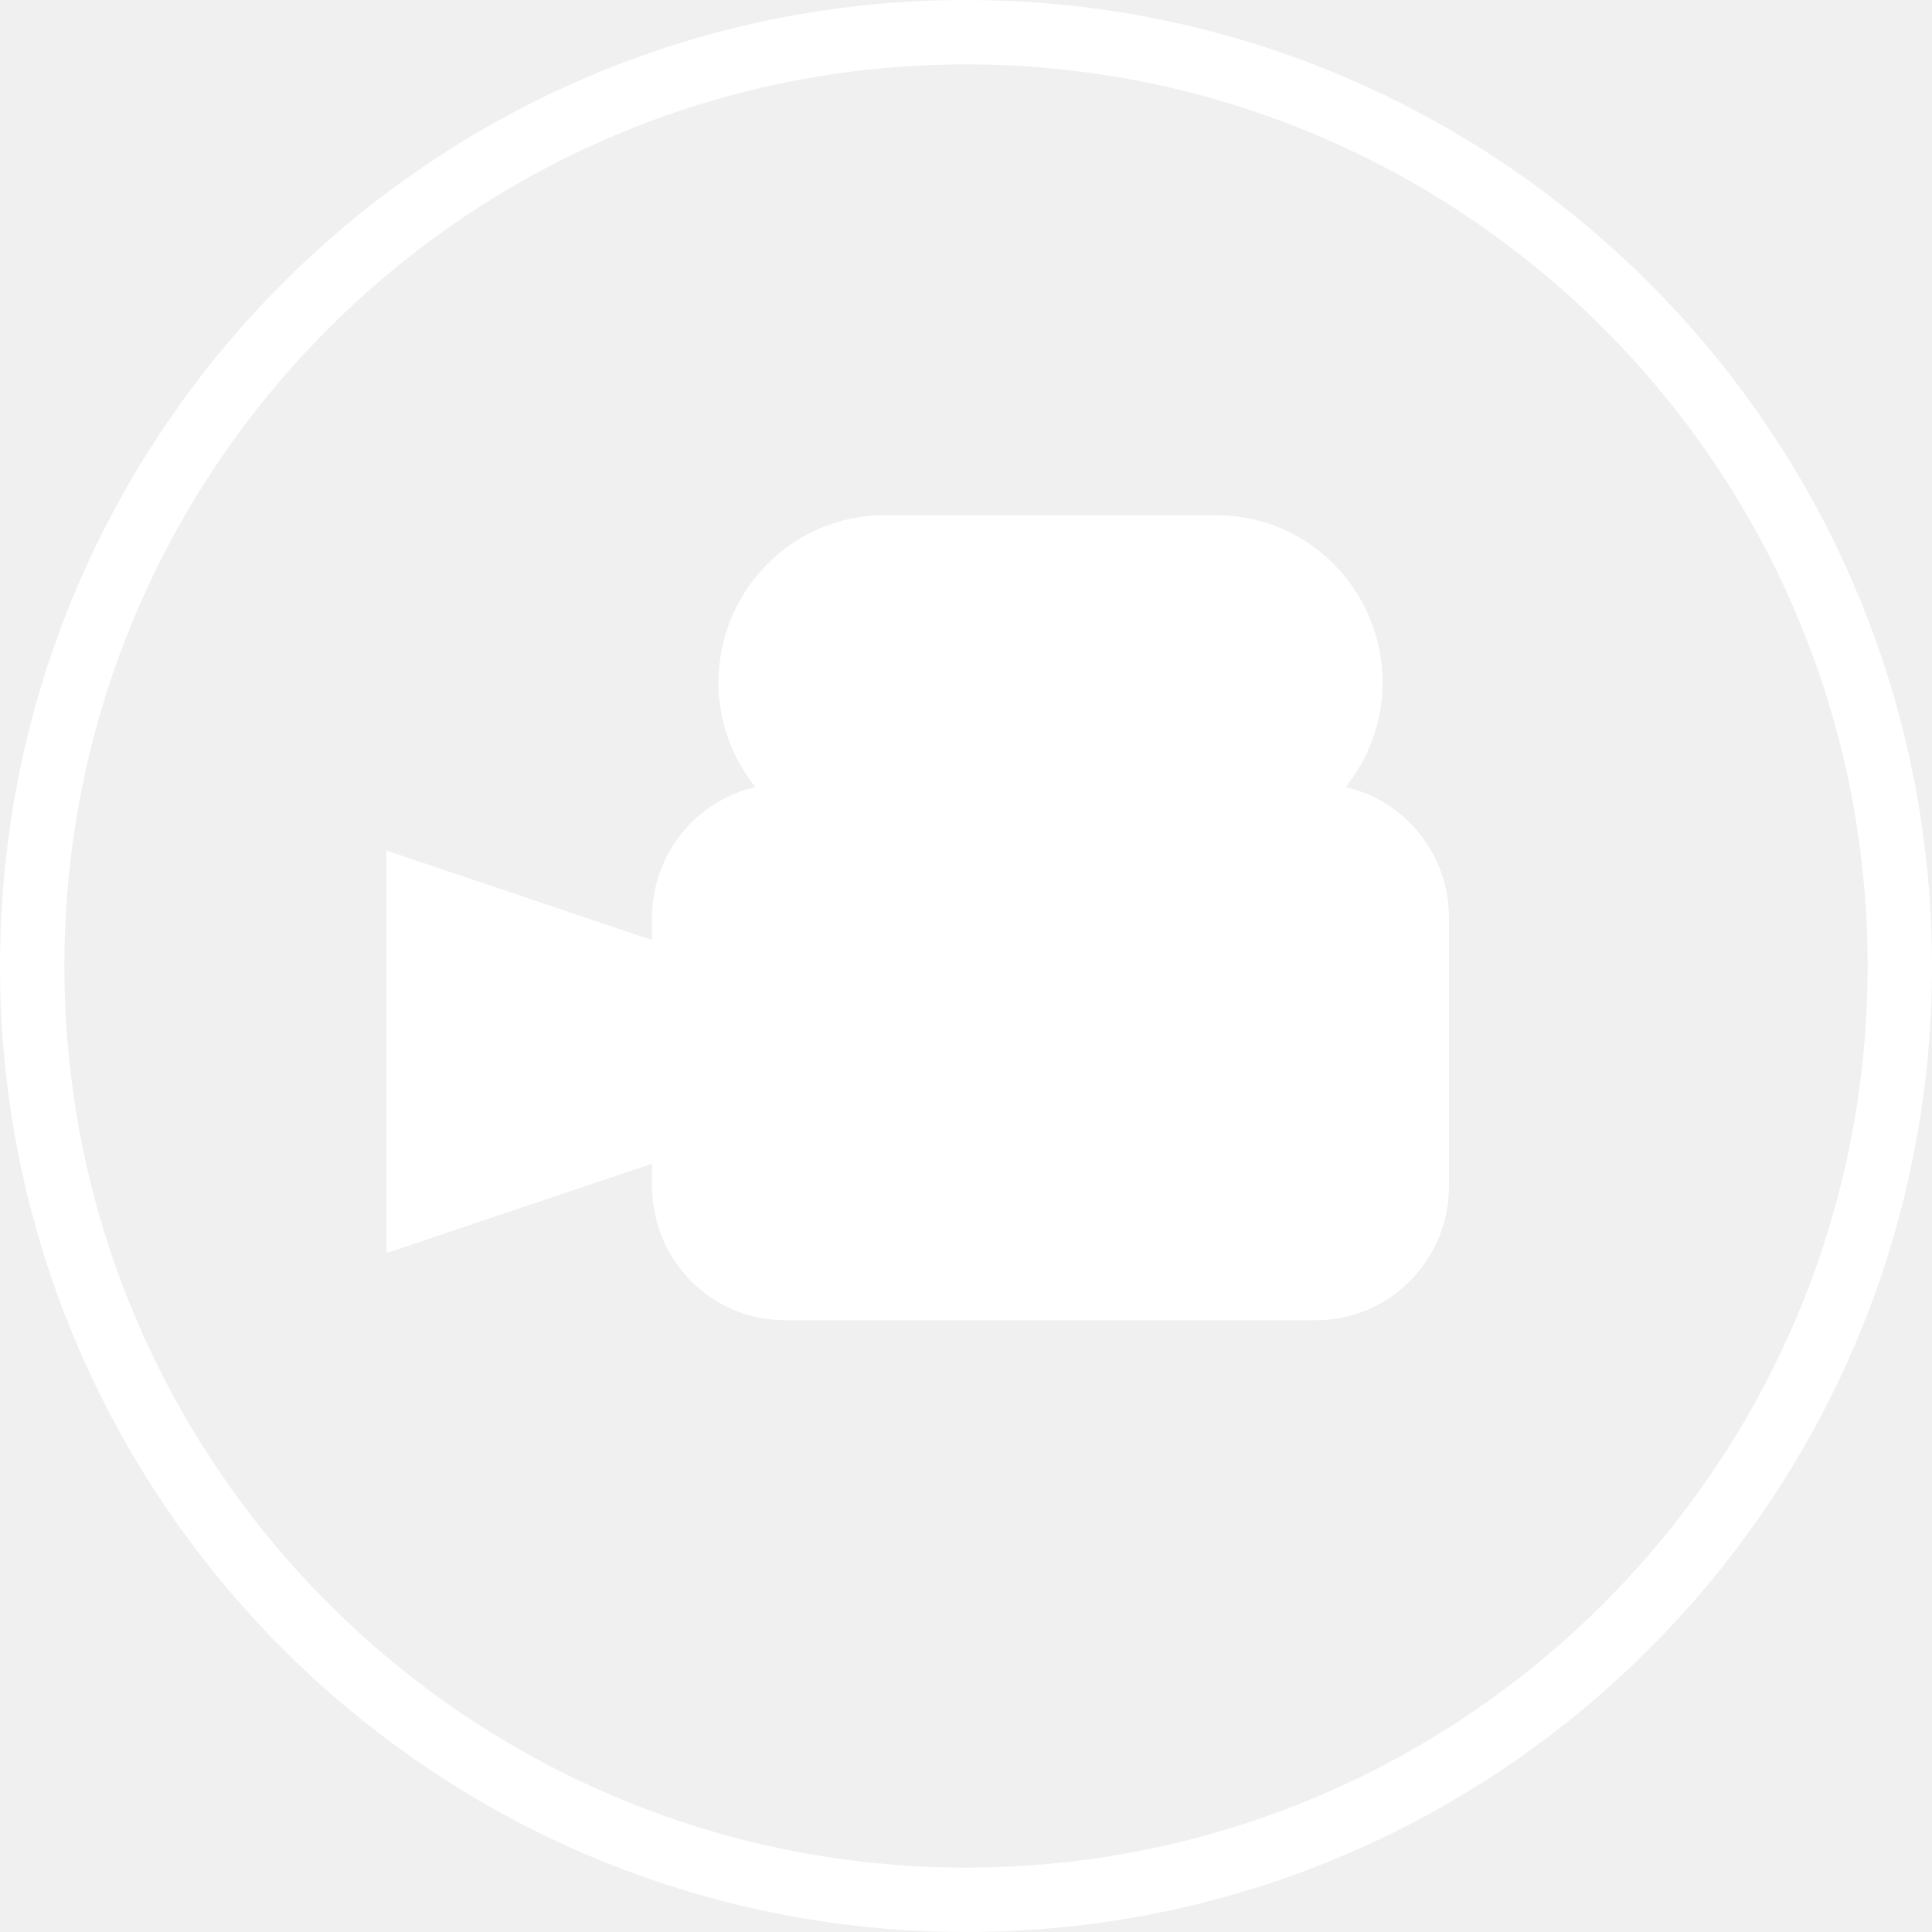
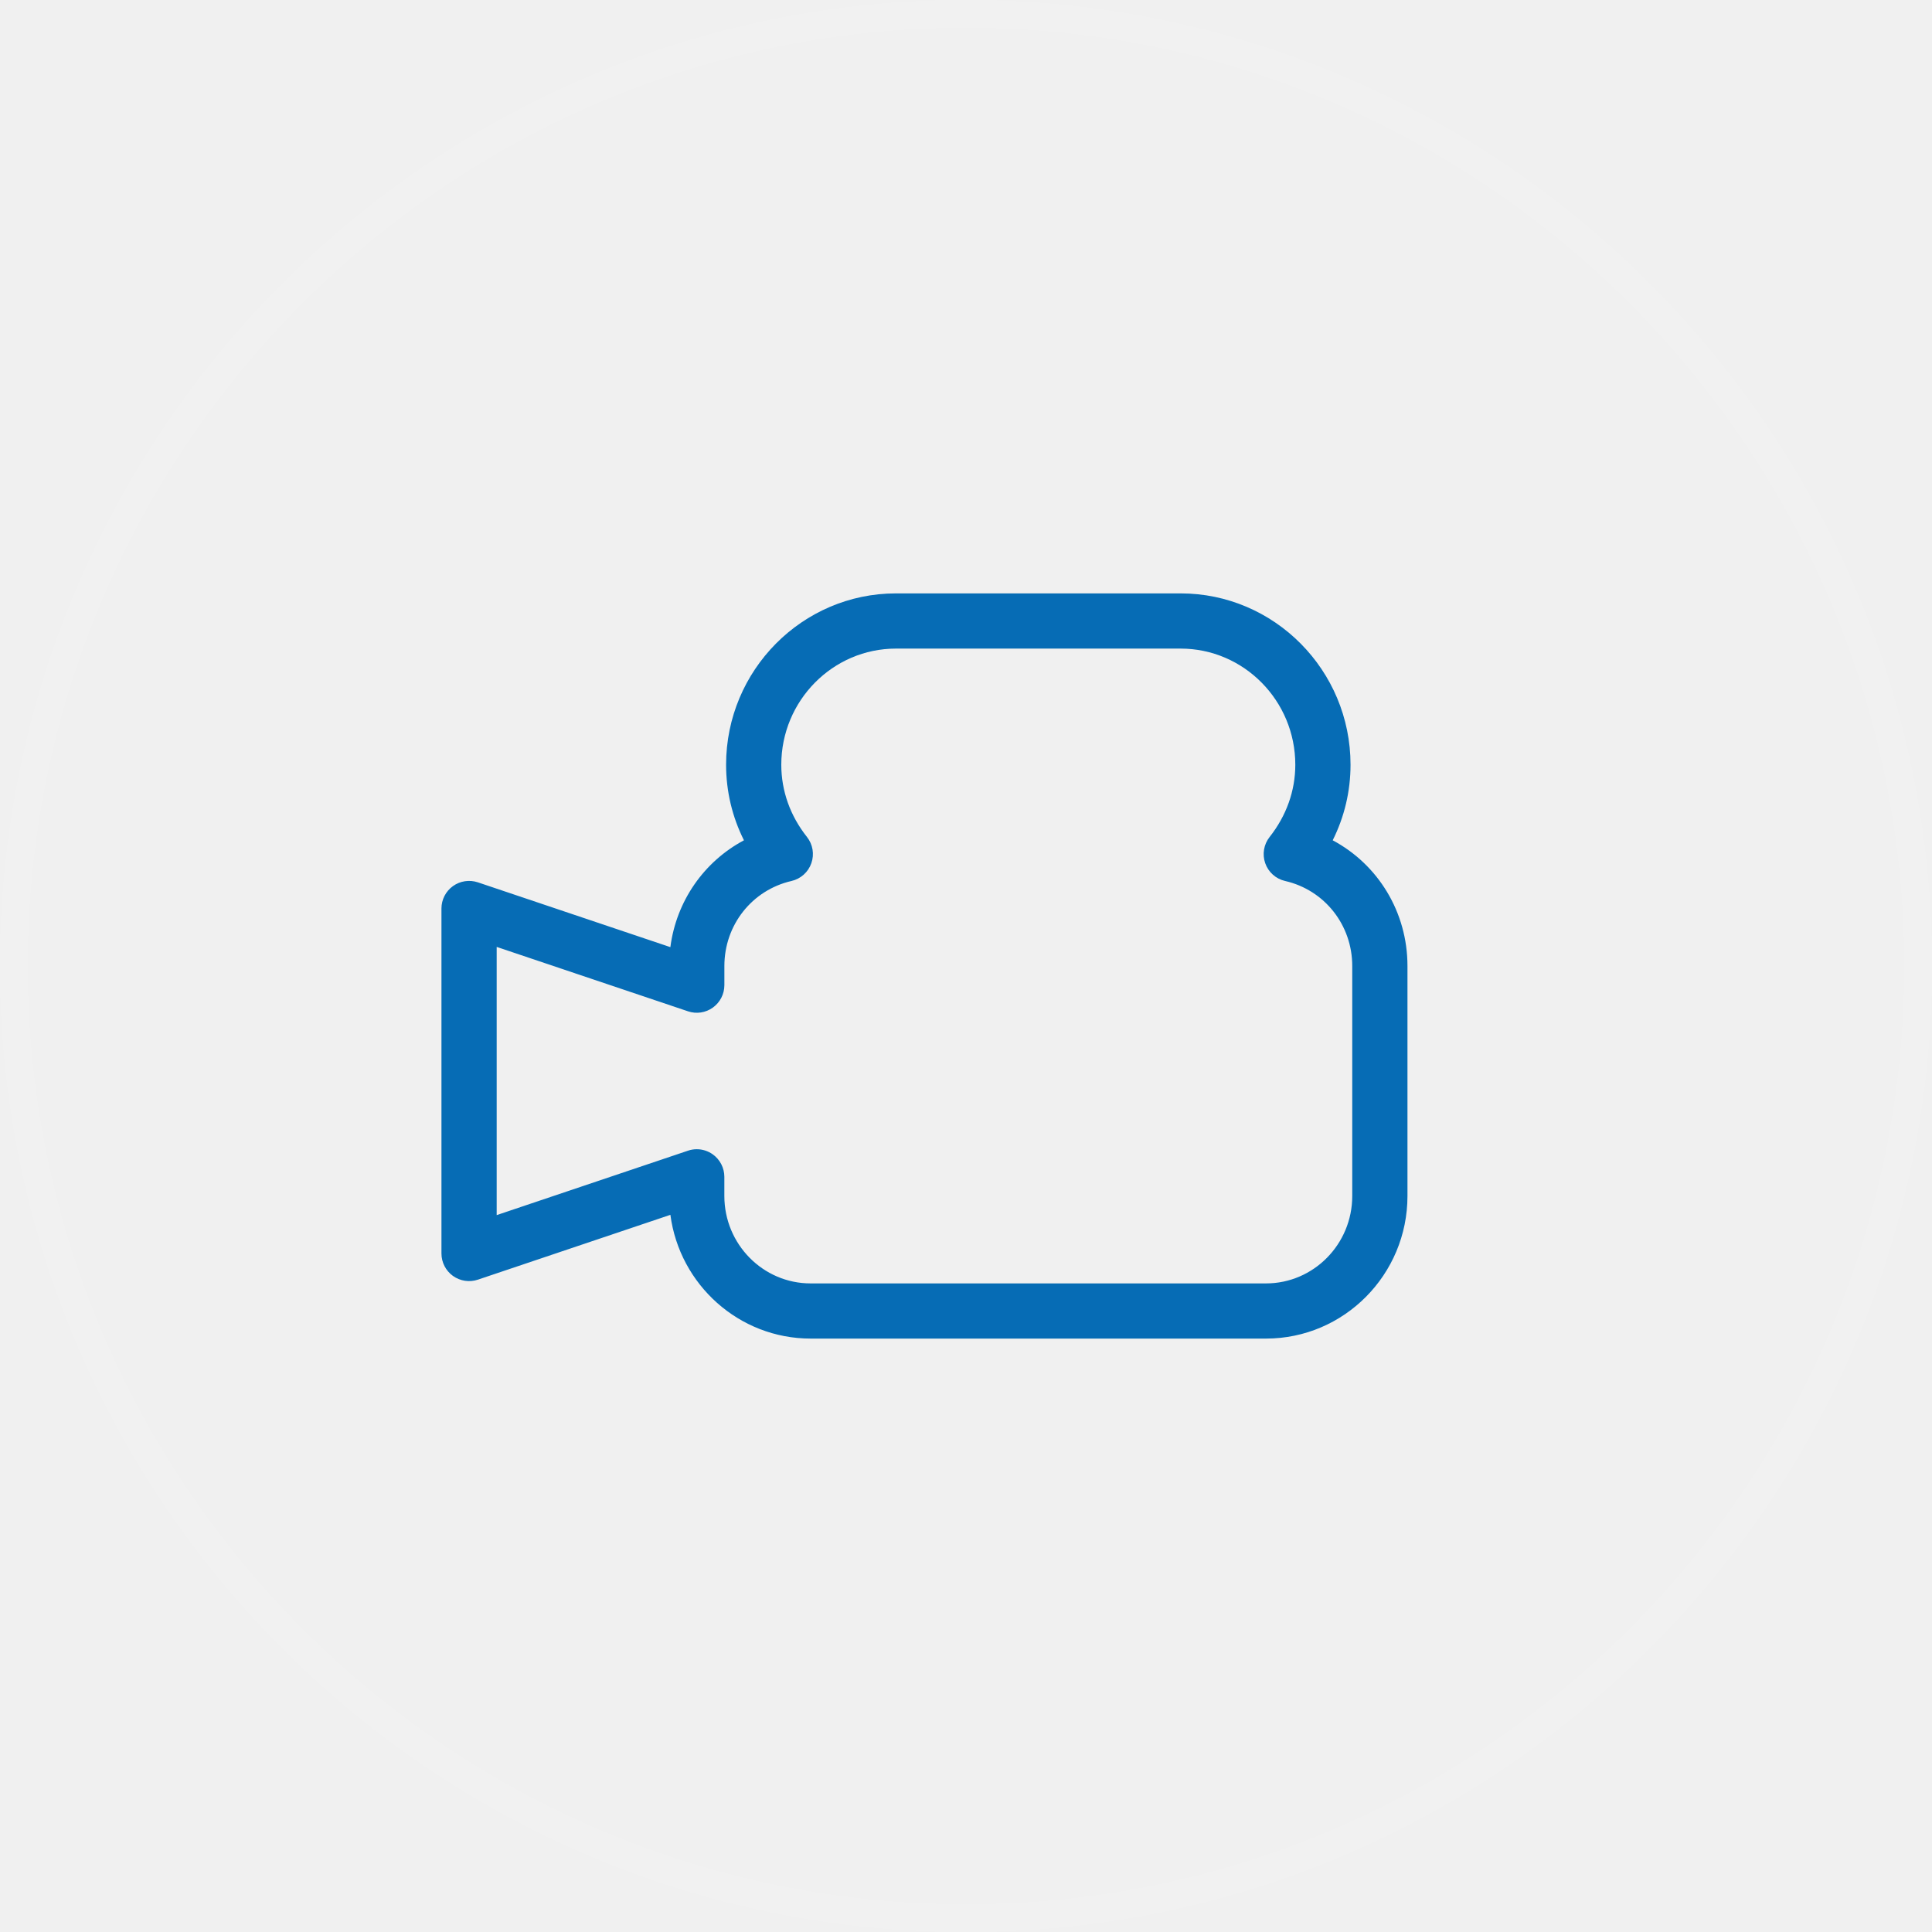
- <svg xmlns="http://www.w3.org/2000/svg" version="1.1" id="Display" x="0px" y="0px" width="60px" height="60px" viewBox="0 0 60 60" enable-background="new 0 0 60 60" xml:space="preserve">
-   <path fill-rule="evenodd" clip-rule="evenodd" fill="#ffffff" d="M30,60C13.432,60,0,46.568,0,30S13.432,0,30,0s30,13.432,30,30  S46.568,60,30,60z M30,2C14.536,2,2,14.536,2,30s12.536,28,28,28s28-12.536,28-28S45.464,2,30,2z M40.875,41h-16.5  c-2.278,0-4.125-1.865-4.125-4.167c0,0,0-0.272,0-0.694L12,38.916v-12.5l8.25,2.778c0-0.43,0-0.694,0-0.694  c0-1.982,1.373-3.633,3.208-4.056c-0.706-0.891-1.146-2.007-1.146-3.236c0-2.876,2.309-5.208,5.156-5.208h10.313  c2.848,0,5.156,2.332,5.156,5.208c0,1.229-0.439,2.346-1.146,3.236C43.627,24.867,45,26.518,45,28.5v8.333  C45,39.135,43.153,41,40.875,41z" />
+ <svg xmlns="http://www.w3.org/2000/svg" version="1.1" x="0px" y="0px" width="70px" height="70.001px" viewBox="0 0 70 70.001" enable-background="new 0 0 70 70.001" xml:space="preserve">
+   <g id="Layer_1" opacity="0.1">
+     <path fill="#FFFFFF" d="M35,1c18.748,0,34,15.252,34,34S53.748,69.001,35,69.001C16.252,69.001,1,53.748,1,35S16.252,1,35,1 M35,0   C15.669,0,0,15.67,0,35s15.67,35.001,35,35.001S70,54.33,70,35S54.33,0,35,0L35,0z" />
+   </g>
+   <g id="Layer_2">
+     <g>
+       <path fill="#066CB5" d="M45.871,48.5h-16.5c-2.597,0-4.749-1.957-5.081-4.484l-6.975,2.349c-0.304,0.103-0.641,0.052-0.903-0.135    c-0.261-0.188-0.417-0.49-0.417-0.813v-12.5c0-0.321,0.155-0.624,0.417-0.812c0.262-0.188,0.599-0.237,0.902-0.136l6.975,2.348    c0.216-1.667,1.216-3.098,2.666-3.871c-0.426-0.851-0.647-1.779-0.647-2.738c0-3.423,2.762-6.208,6.156-6.208h10.313    c3.395,0,6.156,2.785,6.156,6.208c0,0.959-0.221,1.888-0.646,2.738c1.643,0.877,2.709,2.601,2.709,4.554v8.334    C50.996,46.183,48.697,48.5,45.871,48.5z M25.245,41.639c0.207,0,0.411,0.064,0.583,0.188c0.261,0.188,0.417,0.49,0.417,0.813    v0.695c0,1.746,1.402,3.166,3.125,3.166h16.5c1.723,0,3.125-1.42,3.125-3.166V35c0-1.484-1-2.751-2.432-3.08    c-0.336-0.076-0.607-0.319-0.721-0.644c-0.113-0.323-0.053-0.683,0.16-0.951c0.607-0.769,0.93-1.673,0.93-2.617    c0-2.32-1.865-4.208-4.156-4.208H32.464c-2.292,0-4.156,1.888-4.156,4.208c0,0.944,0.321,1.849,0.93,2.617    c0.213,0.269,0.273,0.628,0.159,0.951c-0.113,0.324-0.385,0.567-0.719,0.644c-1.432,0.329-2.432,1.596-2.432,3.08v0.694    c0,0.322-0.155,0.624-0.417,0.813c-0.261,0.188-0.597,0.239-0.902,0.135l-6.931-2.333v9.717l6.931-2.334    C25.03,41.656,25.138,41.639,25.245,41.639z" />
+     </g>
+   </g>
</svg>
